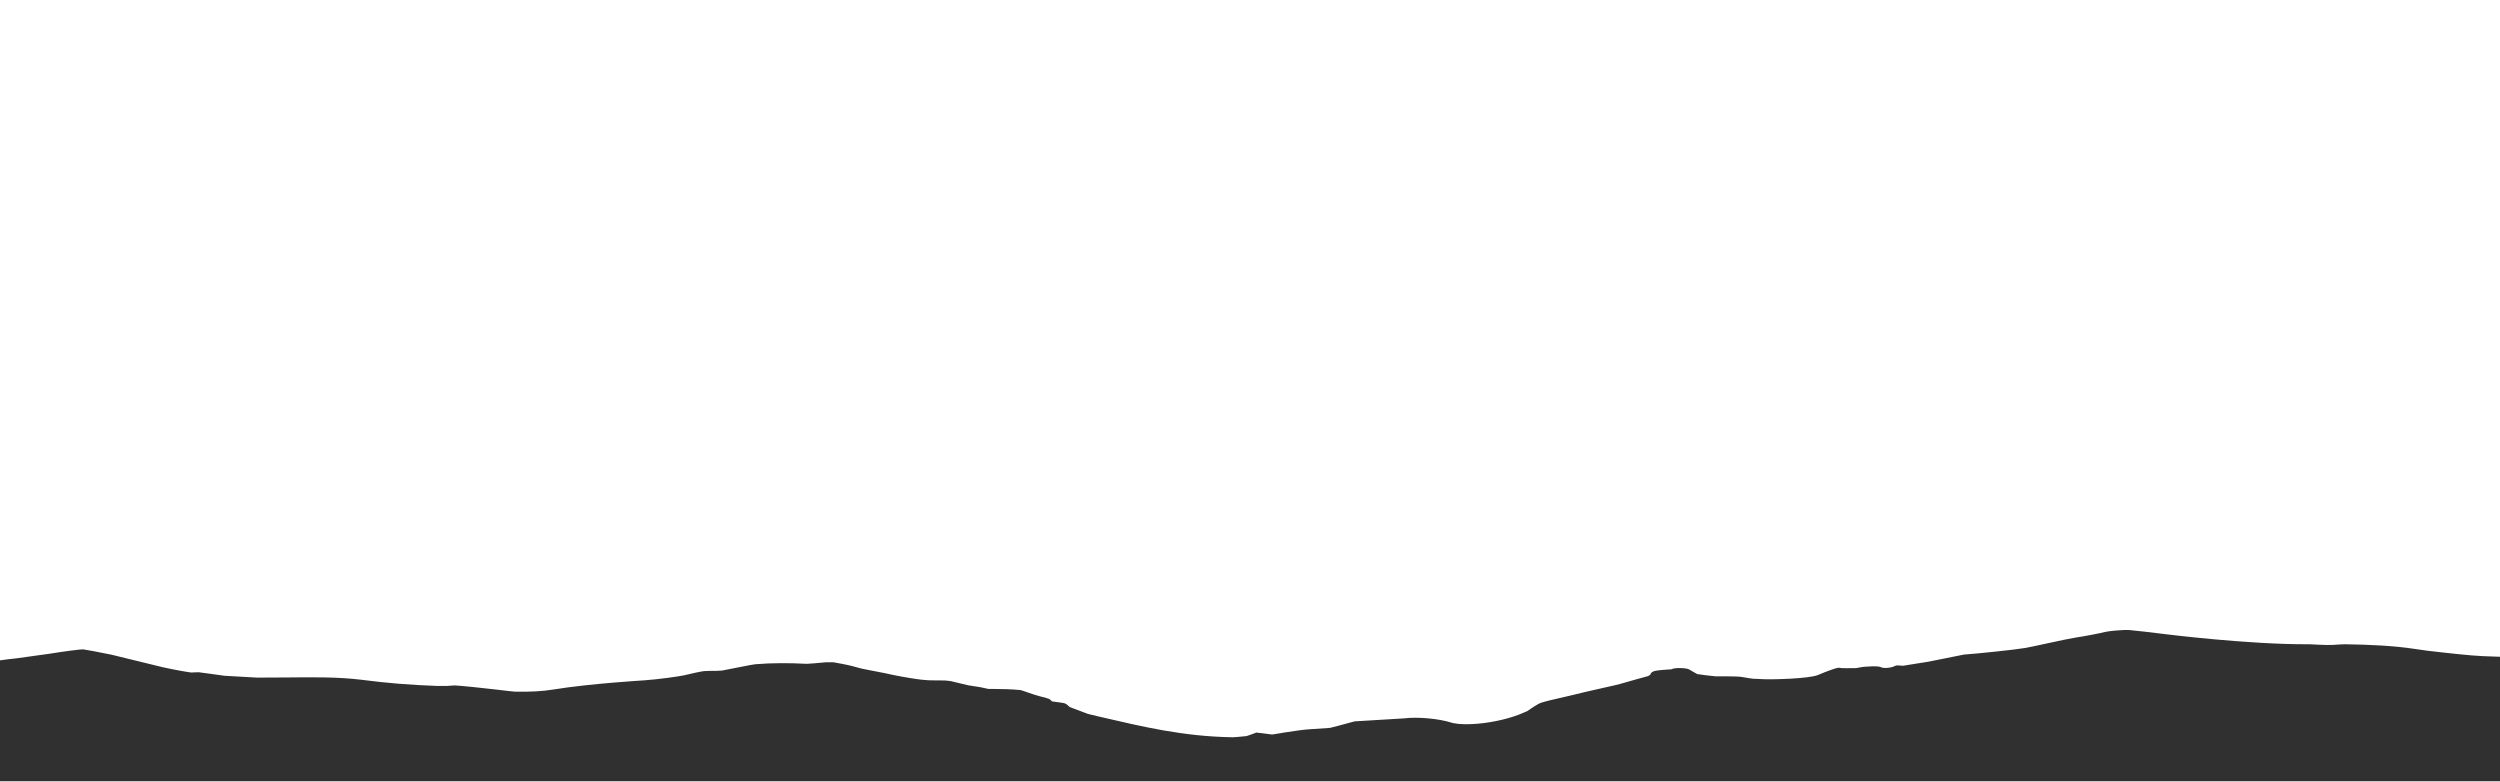
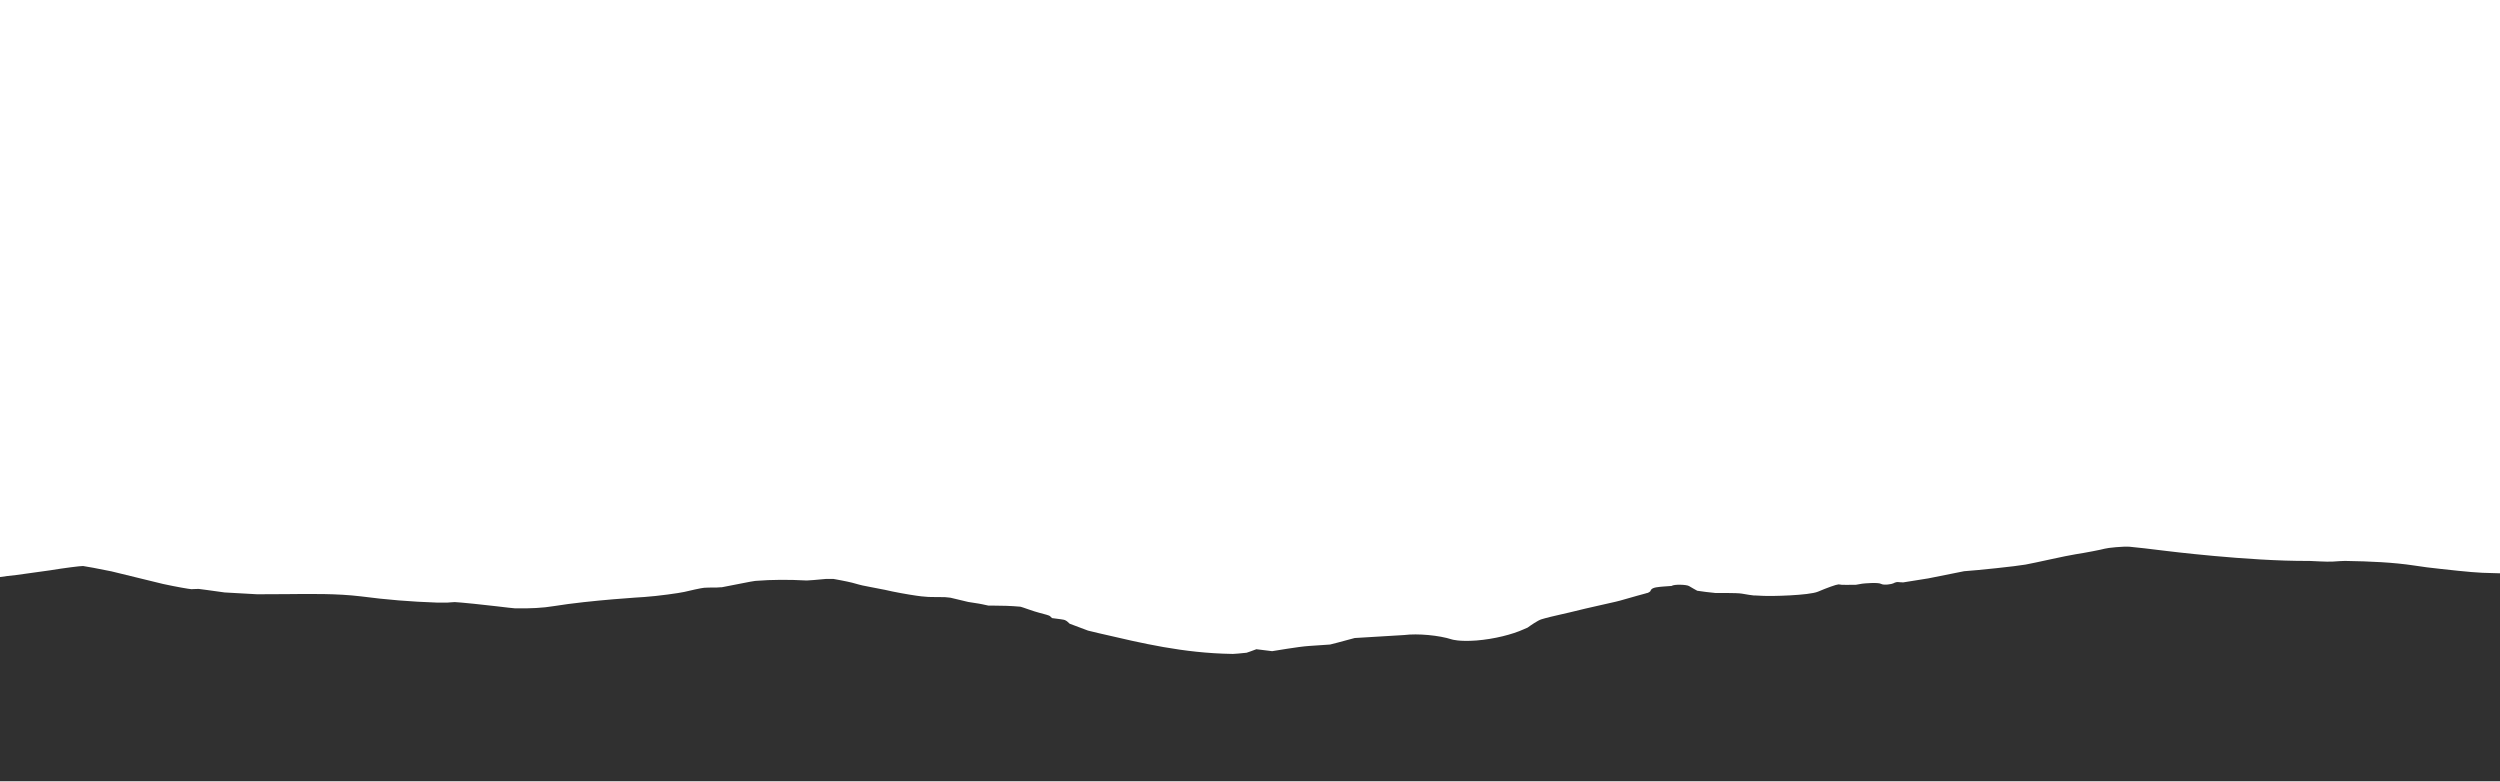
<svg xmlns="http://www.w3.org/2000/svg" id="Layer_1" style="enable-background:new 0 0 1920 600;" version="1.1" viewBox="0 0 1920 600" x="0px" xml:space="preserve" y="0px">
  <style type="text/css">
	.st0 {
    display: none;
    fill: #BCBEC0;
  }

  .st1 {
    display: none;
    fill: #A7A9AC;
  }

  .st2 {
    display: none;
    fill: #939598;
  }

  .st3 {
    display: none;
    fill: #808285;
  }

  .st4 {
    display: none;
    fill: #6D6E71;
  }

  .st5 {
    display: none;
    fill: #58595B;
  }

  .st6 {
    fill: #303030;
  }
</style>
  <path class="st0" d="M1915.3,214.4c-10.1,0.2-20.3,1.8-30.4,2.7c-9.6,0.9-19.8,2.5-29.4,0.8c-11.6-2-21.2-5.2-33-1.8  c-3.8,1.1-3.8,1.1-3.8,1.1c-4,0.4-8.1,1.4-9,2.2c0,0,0,0-1,0.7c-7.1,4.9-17.2,3.9-25.2,1.3c-4.8-1.6-4.8-1.6-4.8-1.6  c-4.8-2.6-11.5-4.7-14.9-4.6c0,0,0,0-3.1,0c-6.4,0.1-12.7,0-19.1-0.6c-6.1-0.6-11.9-2-18-1.5c-10.4,0.7-20.6,3.2-31.1,3.8  c-4.4,0.3-4.4,0.3-4.4,0.3c-4.9,0-17.4,1-27.7,2.2c0,0,0,0-10.8-1.2c-5.8-0.6-11.8-0.8-17.8-0.6c-3,0.1-6,0.2-8.9,0.2  c-5.6-0.3-10.6,1.2-15.6-0.3c-21.7-8.9-43.3-20.8-66.8-14c-9.4,1.4-9.4,1.4-9.4,1.4c-10.4-0.5-26.6,2.1-36.1,5.9  c0,0-1.5,0.6-11.7,2.3c-10.8,1.8-21.1,1.6-31.9,2.2c-11.7,0.7-21.6,7.1-33.2,8.6c-11.1,1.4-21.7,0.7-32.5-1.9  c-8.7-2.1-17.2-4.2-25.9-6c-2.2-0.4-4.4-0.9-6.6-1.3c-14.3-1.8-25.9-12.2-42.6-10.7c-16.7,3-35,5.9-52.1,3.2  c-2.8-0.1-5.6-0.3-8.5-0.6c-10.3-1-20.2-3.2-29.8-6.5c-9.9-3.4-18.9-8.6-28.9-11.8c-10.7-3.4-22-6-33.3-7.5c-7.5-1-7.5-1-7.5-1  c-8-1.9-15-3.4-15.5-3.4c0,0,0,0-0.5,0c-24,1.1-36,5.6-62,6.7c-3.2,0.2-6.5,0.3-9.8,0.4c-16.4,0.6-34.1,1.1-34.1,1.1  c-10.4,0.3-21.8,0.6-25.4,0.9c0,0,0,0-3.3,0.2c-3,0.2-5.9,0.3-8.9,0.5c-3,0.2-6.1,0.3-9.2,0.5c-43.1,2.6-121.5,4.9-121.5,4.9  c-10.4,0.3-22.2,0.7-26.3,0.8c0,0,0,0-3.7,0.1c-26.1,0.8-52.3,1.5-78.8,2.1c-28.9,0.6-59.1,1.3-88.5,1c-31.7-0.3-63.3-2.6-63.3-2.6  c-10.4-0.8-27.3-1.3-37.7-1.2c0,0-35.4,0.3-63.2,0c-5.9-0.1-11.9-0.1-17.9-0.2c-3,0-6-0.1-8.9-0.1c-108.2-1.1-229.5,21.8-229.5,21.8  c-10.2,1.9-26.9,4.3-37.3,5.4c0,0-25.1,2.6-55,3.6c-3.9,0.1-7.8,0.2-11.8,0.3c-20.9,0.3-43.2,0.1-64.8-0.5  c-3.6-0.1-7.2-0.2-10.7-0.4c-22.3-1.2-47.8-1.8-63-2L0,600h1920V214.6C1918.4,214.5,1916.9,214.4,1915.3,214.4z" id="level-1" />
  <path class="st1" d="M1920,257.5c-7.4,3.6-14.8,7.1-22.7,8.2c-17.6,2.5,3.1,32.8-53.3-8.5c-6.5-4.8-17.8-0.7-26.5,2.8  c-10,4.1-32.1-3-42.4-0.8c-19,4-19.2,31.1-37.9,25.2c-7.3-2.3-16.5-12.5-16.5-12.5c-6.7-7.5-12.8-13.4-13.6-13.2c0,0,0,0-0.9-0.1  c-19.3-1.4-36.2-3.2-36.2-3.2c-11.9-1.2-29.5-1.9-39.3-1.5c0,0,0,0-7.4-0.5c-1.2-0.1-1.2-0.1-1.2-0.1c-1.3-0.1-2.3,0-3.6,0.1  c-1.2,0.1-3.3,0.4-4.6,0.5c0,0,0,0-2.5,0.7c-0.8,0.2-0.8,0.2-0.8,0.2c-1,0.1-1.9,0.1-3.1,0.2c-1.2,0.1-8.5-0.8-16.2-1.8  c-3.9-0.5-7.8-1.4-10.9-2.1c-9.2-6.1-16.9,4-16.9,1.1c-9.6-31.7-57.6-27.4-83.7-41.7c-3.3-1.4-6.7-3.1-9.3-4.6  c-2.6-1.4-4.5-2.6-4.7-2.9c-0.6-0.6-1-1.1-1.7-1.7c-5.8-5.2-5.8-5.2-5.8-5.2c-6-4.7-13.1-10.2-14.2-10.8c-1.1-0.6-6.2-3.2-11.2-5.7  c0,0,0,0-7.5-2.5c-1.1-0.4-1.1-0.4-1.1-0.4c-1.2-0.4-2-0.9-2.9-1.5c-0.9-0.6-4.8-3.5-8.6-6.4c0,0,0,0-4.7-0.4  c-0.9-0.1-0.9-0.1-0.9-0.1c-1,0-2,0.2-3.2,0.3c-1.2,0.2-7.5,1.1-14.1,2.1c0,0,0,0-7.6,1.7c-1.1,0.2-1.1,0.2-1.1,0.2  c-1.2,0.2-3.5,2.9-6.3,6.1c-2.8,3.2-13.4,2-23.6-2.7c0,0-19.7-9.1-42.5-12c-1.2-0.2-2.4-0.3-3.6-0.4c-3-0.4-3-0.4-3-0.4  c-0.9-0.3-6.2,3.4-6.9,1.2c-0.7-2.1-4.8-6.1-9.2-8.8c-4.3-2.7-10.2-5.8-10.8-6.1c-0.6-0.4-1.2-0.6-1.7-0.9c-1.1-0.6-1.1-0.6-1.1-0.6  c-0.1,0-3.2-0.2-4.5-0.3c-1.4-0.2-5.9-0.8-10.2-1.4c0,0,0,0-6.3-0.8c-1.2-0.2-2.3-0.2-3.4-0.2c-1.1,0.1-1.1,0.1-1.1,0.1  c-0.8,0.3-1.4,0.9-2.1,1.6c-0.5,0.5-3.9,4.5-8.1,9.7c-1.4,1.7-3,3.6-4.5,5.5c-10.6,10.6-20.2,20.7-18.2,33.7c-3.8,0-1.9-8.7-7.7-2.9  c-7.7,8.7-17.3,5.8-23,13c-9.6,10.1-25,7.2-33.9,15.8c-0.6,0.4-1.1,0.8-1.6,1.2c-18.3,13.9-21.8,22-37.4,38.6  c-2.9,3.3-2.9,3.3-2.9,3.3c-3.2,4.8-5.9,16-5.9,25v151.9L1101,600h819V257.5z" id="level-2" />
  <path class="st2" d="M1916,317.9c-3.1-2.6-7.1-8.4-11.9-6.7c-2.7,1-2.7,1-2.7,1c-2.7,1.3-7.2,5.7-9.9,9.8  c0,0,0,0-3.7,3.1c-12.6,10.6-28.3,4.7-38.9-5c-1.4-1.3-1.4-1.3-1.4-1.3c-1.6-1.3-5.6-2.2-8.9-1.8c0,0,0,0-3-1.1  c-7.7-2.8-13.6-8.8-21.7-10.4c-1.3-0.3-1.3-0.3-1.3-0.3c-1-0.6-5-0.4-8.8,0.3c0,0,0,0-3.6,1.5c-8.7,3.7-17.4,7.2-27.2,6.3  c-9.4-0.9-18.4-2-27.8-2.3c-9.7-0.2-19.4-0.9-28.4-4.4c-4.8-1.9-9.6-4.3-14.8-5.2c-4.8-0.9-7.5,1.1-11.8,2.5  c-9.3,3-19.5,1.5-29.2,2.1c-10,0.6-19.7,2-29.4,3.9c-20.4,4.1-41,7.6-61.9,5.4c-20.1-2.2-37.5-13.8-57.7-14.2  c-3.5-0.1-3.5-0.1-3.5-0.1c-2-2.1-12.1-3.9-22.5-3.9c0,0-20.8,0-26.9,0c-6.1,0-12.8-0.6-14.8-1.3c-2.1-0.7-13.9-5.5-23.2-9.6  c0,0-5.5-2.4-17.9-4.1c-19-2-38.4-1.5-57.4-1c-35.8,0.9-82.4-9.7-82.4-9.7c-10.1-2.3-26.2-7.2-35.7-10.8c0,0-8.7-3.3-16.2-10  c-6.2-5.8-17.4-5.8-21.2-10.8c-3.7-5-3.7-5-3.7-5c-3.6-2.2-8.5-5.7-10.9-7.7c0,0,0,0-1.5-2.3c-7.5-10.8-23.7-18.3-39.8-20.8  c-15-2.5-31.1,4.2-43.6,6.7c-26.2,5.8-67.1,4.1-67.1,4.1c-10.4-0.4-22.2-1.9-26.3-3.3c-4.1-1.4-23.3-5.8-33.4-7.8  c0,0-66.2-13-87.4-37.1c-8.7-10-24.3-17.1-24.3-17.1c-9.3-4.3-17.1-8.5-17.5-9.4c-0.3-0.9-9.2-6.7-18.1-10.8  c-8.9-4.1-32.8-17.3-34.9-19.1c-1-0.9-3.1-3.4-5.5-6.4c-1.2-1.5-2.4-3.1-3.6-4.6c-17-16.9-31.4-6.7-46.4-24.9  c-8.3-9.1-28.9-11.6-44-18.6c-2.7-0.6-5.4-1.3-8.2-1.9c-8.8-1.9-8.8-1.9-8.8-1.9c-4,2.4-11.2,6.8-15.9,9.9c0,0,0,0-0.6,1  c-9.4,14.6-15,9-28.3,20.6c-11.4,9.9-29.3,28.5-44.7,33.2c-9.3,2.8-17.7,11.6-27.1,13.8c-9.1,2.1-18.1,4.6-27.4,5.7  c-19.8,2.3-37,7.1-54.6,15.6c-16.6,8.1-34.2,16-53.4,16.9c-20.5,1.1-43.6-1.7-62.4,7.6c-4.7,2.3-4.7,2.3-4.7,2.3  c-4.9,2.7-8.9,5.8-8.9,6.9c0,1-4,3.4-5.7,5.2c-1.7,1.8-12.8,11.4-18.5,19.3c0,0-32,43.8-73.1,47.2c-34.9,2.5-93.3-22.4-123.2-13.3  c-18.7,5.8-27.4,23.3-46.1,34.1c-19.9,10.8-44.8,15.8-67.3,22.4c-1.2,0.3-2.4,0.6-3.4,0.9L0,600l1920,3V320.7  C1918.6,319.9,1917.3,319,1916,317.9z" id="level-3" />
  <path class="st3" d="M1899.6,342.3c-20.6,6-44,2.8-64.7-0.6c-10.1-1.7-20.2-3.7-30.3-5.5c-11.7-2-22.5-5.7-33.8-8.8  c-11-3-23.1-2.5-34.4-3.9c-12.4-1.5-24.5-6.7-36-10.6c-10.8-3.6-21.7-6.9-33.1-9.1c-12.4-2.3-25.5-2-38.2-2  c-10.8,0-21.4-0.4-32.1-1.6c-12.6-1.4-23.8-6.1-36-8.8c-21.6-4.8-44.6,1.8-65.9,4.6c-22.5,3-41.8,14-64.5,16.1  c-23.8,2.2-48.6-5.4-72.1-7.4c-12.2-1.1-24.2-0.7-35.8,2.5c-13.6,3.6-27.2,6.6-41.2,8.5c-25.7,3.5-51.9,3.1-77.2-2  c-9.9-2-11-2.4-11-2.4c-9.9-3.1-18.9-5.4-19.9-5.2c0,0,0,0-1.2-0.1c-26.1-1.2-59.3-3.5-59.3-3.5c-10.4-0.7-27.4-1-37.7-0.7  c0,0-5.1,0.1-15-0.3c-1.6-0.1-1.6-0.1-1.6-0.1c-1.8-0.1-3.2,0-4.8,0.1c-1.7,0.1-4.5,0.3-6.3,0.5c0,0,0,0-3.3,0.6  c-1.1,0.2-1.1,0.2-1.1,0.2c-1.3,0.1-2.6,0.1-4.2,0.2c-1.6,0-11.4-0.7-21.7-1.6l-0.4,0c-10.3-0.9-21.3-3-22.3-3.4  c-0.9-0.4-1.7-0.7-2.6-1.2c-8.3-3.6-8.3-3.6-8.3-3.6c-7.9-3.4-17.3-7.3-18.5-7.7c-1.2-0.4-2.2-0.7-3.6-1.1c-1.4-0.4-1.4-0.4-1.4-0.4  c-1.5-0.4-2.9-0.6-4.5-0.8c-1.6-0.2-4.2-0.6-5.8-0.8c-1.6-0.3-6.9-1-8.6-1.3c-1.8-0.3-10.2-2.1-18.8-3.9c-8.6-1.8-19.5-4.1-21.2-4.5  c-1.7-0.4-5.2-1.2-7.6-1.9c0,0,0,0-3.7-1.3c-0.9-0.3-0.9-0.3-0.9-0.3c-1-0.3-2.3-0.5-3.8-0.7c-1.5-0.2-10.1-2.4-19.1-4.9  c-9-2.5-18.2-6.1-19-6.6c-0.8-0.5-1.4-1-2.2-1.5c-7.8-4.6-7.8-4.6-7.8-4.6c-8.1-4.2-17.7-9-19.2-9.5c-1.5-0.6-8.3-2.8-15.2-5  c0,0,0,0-10.2-2.2c-1.5-0.3-1.5-0.3-1.5-0.3c-1.6-0.3-2.7-0.8-3.9-1.3c-1.3-0.5-6.5-3.1-11.7-5.6c0,0,0,0-6.3-0.3  c-1.3-0.1-1.3-0.1-1.3-0.1c-1.4,0-2.7,0.1-4.3,0.3c-1.6,0.1-10.2,1-19.1,1.9c0,0,0,0-10.3,1.5c-1.5,0.2-1.5,0.2-1.5,0.2  c-1.6,0.2-3,0.2-4.6,0.1c-1.7-0.1-11.5-0.8-21.8-1.7c0,0-40.6-3.4-71.5-6c-1.6-0.1-3.3-0.3-4.9-0.4c-4-0.4-4-0.4-4-0.4  c-1.3-0.3-6.1-1.3-7.9-1.7c-1.7-0.4-7.9-2.6-13.8-5c-5.9-2.4-13.8-5.1-14.6-5.4c-0.9-0.3-1.6-0.6-2.3-0.8c-1.5-0.5-1.5-0.5-1.5-0.5  c-0.1,0-4.3-0.2-6.1-0.3c-1.9-0.1-8-0.7-13.7-1.2c0,0,0,0-8.5-0.7c-1.6-0.1-3.2-0.2-4.6-0.2c-1.4,0-1.4,0-1.4,0  c-1.1,0.3-1.9,0.8-2.9,1.4c-0.9,0.6-8.3,6.3-16.3,12.7c0,0-4.6,3.6-22.9,11.6c-3.2,1.3-6.5,2.6-9.9,3.9c-1.1,0.4-1.1,0.4-1.1,0.4  c-1.2,0.5-2.2,0.9-3.4,1.5c-1.2,0.6-4.7,2.3-7.9,3.9c-12.4,7.2-25.7,16.8-34,24.9c-11.7,14.5-35,4.8-51.2,16.5  c-2.1,1.3-4.1,2.6-6,3.9c-9.3,6.4-16.1,12.6-29.3,21.7c-9.2,6.7-16.7,19.9-34.7,17.6c-1.7-0.2-20.9-11.2-22.5-11.4  c-6.9-0.8-12.6,0.7-18.2,2.3c-5.9,1.6-5.9,1.6-5.9,1.6c-4.3,0.2-12,0.3-13.8,0.1c-1.8-0.2-6.3-0.2-9.8,0c-3.6,0.1-9.4,0.6-13,1  c0,0,0,0-0.7,0.2c-0.7,0.2-0.7,0.2-0.7,0.2c-1.8,1.1-7.8,3.9-13.3,6.1c-5.5,2.2-12.9,5.5-14.4,6c-1.5,0.5-5.3,1.6-8.3,2.5  c-3,0.8-8.6,2.4-9.7,2.7c-1.1,0.2-2,0.4-3.1,0.6c-5.8,0.5-5.8,0.5-5.8,0.5c-3.8,0-10.4-0.2-14.5-0.4c0,0,0,0-1.4-0.6  c-1.4-0.6-1.4-0.6-1.4-0.6c-3.2-0.2-9.7-0.6-14.5-0.9c-4.8-0.3-12.4-1.3-13.8-1.8c-1.4-0.5-5.7-1.8-9.4-2.8c-3.7-1-9.9-2.8-13.8-4  c0,0,0,0-1.4-0.2c-1.4-0.2-1.4-0.2-1.4-0.2c-2,0.1-3.6,0.3-5.1,0.4c-15,1.3-28.3,4.9-36.7,6.2c-13.3,2.2-21.4,2.2-21.4,2.2  c-10.4,0-23,0-24.9,0.1c-1.9,0.1-4.1,0.1-5,0.2c0,0,0,0-3.1,0.1c-1.6,0.1-1.6,0.1-1.6,0.1c-1.7,0.1-3,0.3-4.6,0.5  c-1.4,0.2-9.2,0.6-18.2,0.8L0,600h1920V335.4C1913.1,337.5,1906.6,340.2,1899.6,342.3z" id="level-4" />
  <path class="st4" d="M1904.4,364.2c-3,0-6.1,0-9.1-0.1c-7.5-0.2-7.5-0.2-7.5-0.2c-6.5-1.2-12.3-2.4-12.9-2.7  c-0.6-0.3-7.4-2.1-14.4-3.4c-6.9-1.3-31.6-1.2-32-1.1c0,0,0,0-0.4,0.1c-8.2,1.1-14.5,2.8-22.1,6.3c-5.5,2.5-10.9,4.9-16.8,6  c-7.3,1.3-15.2,1.7-22.5,1.3c-4.8-0.2-8.5,4.6-13.8,4.4c-6.8-0.2-12.2-3-18.6-5c-5.2-1.6-10.6-1.4-15.7-3.4  c-8.3-3.2-8.3-3.2-8.3-3.2c-7.8-5.9-22.5-12.2-32.7-13.9c0,0-8.1-1.4-22.8-2.4c-3.1-0.2-3.1-0.2-3.1-0.2c-3.6-0.1-14.9-0.9-25.3-1.8  l-51.2-0.1c-9.9-3.2-18.8-5.2-19.8-4.5c0,0,0,0-1.1,0.3c-0.7,0.2-0.7,0.2-0.7,0.2c-0.8,0.1-1.6,0.3-1.8,0.6c0,0,0,0-0.2,0.1  c-4.1,2.7-8.7,4-12.9,6.4c-3.9,2.2-4.2,4.6-6.4,8.3c-3.9,6.5-11.6,6.7-17.9,5.5c-7.5-1.4-13.2-4.5-19.4-9.2  c-4.7-3.6-12.5-11.3-18.8-8.4c-3.4,1.5-3.4,1.5-3.4,1.5c-3.1-1.5-8.7-2.3-12.6-1.7c0,0,0,0-3.7-0.5c-4.5-0.6-4.5-0.6-4.5-0.6  c-4.4-1.6-16.4-2.8-26.8-2.8c0,0-8.9,0-22.2-0.9c-3.1-0.2-3.1-0.2-3.1-0.2c-3.5-0.3-13.2-1.4-21.7-2.5c-8.5-1.1-31.1,0.6-32.4,1.8  c0,0,0,0-1.9,0.6c-6.2,1.8-12.5,2-18.9,2.3c-6,0.3-11.1,2.2-17,3.4c-12.7,2.7-25.6,1.9-38.5,1.7c-11.3-0.2-22-2.1-32.3-7  c-5.2-2.5-9.6-5.3-14.1-9c-1.1-0.9-1.1-0.9-1.1-0.9c-1.1-0.8-2.4-1.6-2.9-1.7c0,0,0,0-0.4-0.1c-2-0.5-4-0.9-6.2-1.4  c-2.2-0.5-2.2-0.5-2.2-0.5c-2.6-0.5-7.2-1.1-10.3-1.3c0,0,0,0-2.9-0.1c-2.9-0.1-2.9-0.1-2.9-0.1c-3.2,0-14.4-0.3-24.8-0.6  c0,0-1,0-9.2-1.4c-8.5-1.5-16.6-2.9-26.7-2c-23.9,1.9-35.9,9.3-62,11.2c-3.2,0.3-6.5,0.5-9.8,0.7c-16.4,1-34.1,1.7-34.1,1.7  c-10.4,0.4-21.8,1.1-25.4,1.4c0,0,0,0-3.3,0.3c-3,0.3-5.9,0.6-8.9,0.9c-3,0.3-6.1,0.6-9.2,0.9c-7.7,0.8-7.7,0.8-7.7,0.8  c-8.6,0.9-16.7,3.1-18,4.9c0,0,0,0-2.2,0.8c-8.1,2.9-15.7,9.1-24.5,9.3c-9.7,0.2-19.4-4.3-29.1-1.9c-11.8,2.9-21.2,11.6-32.9,14.9  c-10,2.9-19.7,4.4-29.5,8.1c-8.4,3.2-17.9,4.3-26.3,0.5c-7.3-3.3-14.1-8.3-21.7-11c-20.5-7.3-44.1-10.1-44.1-10.1  c-10.3-1.2-27.3-2-37.6-1.7c0,0-23.9,0.7-45.1,0.3c-31.7-0.6-63.3-4.4-63.3-4.4c-10.3-1.2-23-2.1-28.2-1.9c-5.2,0.2-19,0.5-19.2,0.6  c0,0,0,0-0.2,0.1c-6.7,2.6-12.7,6.7-19.9,7.8c-7.5,1.2-7.5,1.2-7.5,1.2c-7.5,2.3-14.3,4.6-15.3,5.2c-1,0.6-4.6,1.6-5.9,2.1  c0,0,0,0-1.4,0c0,0,0,0,0,0c-0.1,0-4.1,2.1-8.9,4.7c0,0,0,0-6-3.2c-1.5-0.8-1.5-0.8-1.5-0.8c-1.3-1.5-5.6-3.9-9.5-5.4  c0,0,0,0-3.6-1.8c-5.3-2.7-10.9-4.5-16.1-7.5c-1.6-0.9-1.6-0.9-1.6-0.9c-1-1.4-4.8-2.5-8.6-2.4c-3.8,0.1-14.9,1.8-16.7,3.3  c0,0,0,0-2.6,0.2c-6.9,0.4-12.6,1.5-18.9,4.4c-5,2.3-10,4.2-15.4,4.4c-10.6,0.4-13.3-0.1-13.3-0.1c-10.2-1.7-26.9-1.1-36.9,1.4  l-78.7,18.5c-10,2.7-20.2,6.4-22.6,8.1c0,0,0,0-2,2c-3,2.9-5.9,4.9-9.7,6.3c-3.8,1.5-8.6,0-12.5-0.2c-4.8-0.2-9.6,0.1-14.4,0.7  c-11,1.4-20.9,2.7-31.5,6.1c-9.1,2.9-18.4,3.5-27.8,1.5c-10.9-2.3-20.6-5-31.8-4.5c-8.5,0.4-16.8,5.1-25.3,6.5  c-9.8,1.7-19.5,3.9-29.1,0.2c-4.2-1.6-7.8-4.3-11.7-6.4c-4.4-2.3-8.8-2-13.6-2c-2.2,0-2.2,0-2.2,0c-1.7-1.1-11.6-1.9-22-1.9  l-6.6-0.4L0,600h1920V364.2C1915.7,364.2,1910.4,364.3,1904.4,364.2z" id="level-5" />
  <path class="st5" d="M1920,425.5c-2.6-1-9-2.9-14.2-4.3c0,0,0,0-9.8,1.3c-7.1,1-7.1,1-7.1,1c-4.3-0.2-9.1-0.4-10.8-0.5  c-1.6-0.1-3-0.1-4.4-0.2c0,0,0,0-1.3-0.1c-2.3-0.2-4.7-0.3-7-0.5c-1.2-0.1-2.3-0.2-3.5-0.2c-12.2-0.8-21.8-6.7-33.6-8.3  c-1.3-0.2-2.3-0.3-3.6-0.5c-1.3-0.2-12.4-1.8-21.8-2.8c-9.4-1-18.1-2.2-19.2-2.7c-1.1-0.5-2-0.9-3-0.8c0,0,0,0-0.9,0.1  c-2.7,0.2-5.4,0.4-8.2,0.3c-3.5,0-7.1-0.1-10.6-0.3c-1.2-0.1-2.2,0-3.4,0c-1.2,0-13.3,0.8-23.6,1.6c0,0-0.4,0-10.8-1.4  c-1.3-0.2-2.3-0.4-3.6-0.6c-1.3-0.2-8.4-0.7-12.9-0.4c-4.5,0.3-9.7,0.7-11.5,0.9c-1.8,0.2-14.1-1.9-24.2-4.1l-2-0.4  c-10.1-2.3-19.6-4.4-21-4.8c-1.4-0.4-2.6-0.7-3.5-1.1c0,0,0,0-0.9-0.4c-0.9-0.4-2-0.8-3.4-1.3c0,0,0,0-0.6-0.1  c-0.6-0.1-2.8,0-3.4,0.2c-0.6,0.3-0.6,0.3-0.6,0.3c-3.4,0.8-11.7,3.3-18.4,5.7c-6.7,2.4-14.8,5.2-18,6.4c0,0,0,0-1.8,1  c-1.8,1-1.8,1-1.8,1c-5.1,1.9-12.3,4-16,4.7c0,0,0,0-5.3-0.1c-4.6-0.1-4.6-0.1-4.6-0.1c-1.5,0.3-4.3,0.6-6.1,0.8  c-1.8,0.2-14.4,0.4-24.8,0.4c0,0-1.4,0-4.7,4.8c-3.3,4.8-3.3,4.8-3.3,4.8c-8.1,3.8-16,7.2-17.6,7.7c-1.6,0.5-8.4,0.8-12,0.7  c0,0,0,0-5-1.6c-4.6-1.5-4.6-1.5-4.6-1.5c-2.5-0.2-6-0.3-7.9-0.4c-1.9,0-14.4-1.2-24.7-2.8l-35.7-5.5c-10.3-1.6-20.5-3.5-22.6-4.4  c0,0,0,0,0,0c0,0,0,0,0,0c-2.5-0.4-7.3-1.4-10.6-2.1c-3.3-0.7-7.5-1.6-9.3-1.9c-1.8-0.3-13.9-0.2-23.7,0.1c0,0,0,0-11.6-0.4  c-2.5-0.1-5-0.2-7.5-0.3c-1.2,0-2.5-0.1-3.7-0.1c-45.1-1.5-84.5,23.4-84.5,23.4c-8.7,5.5-16.9,10.6-18.3,11.3  c-1.4,0.7-11.1,4.3-19,7c0,0,0,0-12.5,1.5c-1.6,0.2-3.3,0.3-5,0.4c-8.7,0.5-18,0.2-27-0.8c-1.5-0.2-2.6-0.2-4.1-0.3  c-1.4-0.1-13.6,0.2-24,0.6c0,0-5.8,0.2-20.8-5.3c-8.3-3.1-10.2-3-10.2-3c-10.4,0.8-20.2,1.7-21.8,1.8c-1.6,0.2-3,0.3-4.5,0.5  c0,0,0,0-1.3,0.3c-4.1,0.8-7.8,2.1-11.1,3.6c-1.1,0.5-2.1,0.8-3.3,1.2c-1.2,0.4-8.7,2.5-13.8,3.8c0,0,0,0-3.2,2.9  c-0.6,0.6-1.3,1-2.1,1.5c-0.8,0.5-7.6,3.9-12.4,6.5c-4.8,2.6-9.7,5.3-11,6c-1.2,0.7-4.1,4.2-6.1,6.1c-2,1.9-4.4,4-5.4,4.7  c-1,0.8-1.8,1.4-3.2,1.9c0,0,0,0-1.3,0.5c-11.4,4.3-23.2,7.1-35.6,7.7c-0.9,0-1.8-0.1-2.8-0.2c-1-0.2-6.1-1.6-8.5-2.3c0,0,0,0-2.9-3  c-4.6-4.9-4.6-4.9-4.6-4.9c-3.7,1.6-11.2,3.4-16.6,4c-5.4,0.6-19.2-5.3-24.5-8c-5.2-2.7-11.7-5.3-14.4-5.8c0,0,0,0-0.4-0.2  c-0.4-0.2-0.4-0.2-0.4-0.2c-2.4-1.3-11.7-6.4-20.6-11.3c-8.9-4.9-17.4-9.4-18.9-9.9c-1.4-0.6-6-1-6.9-1c0,0,0,0-3.2,0  c-3.1,0-6.2,0-9.3,0.2c-1.4,0.1-1.4,0.1-1.4,0.1c-0.2,0-1.9,0.1-3.8,0.2c-1.8,0.1-3.4,0.2-5.8,0.4c0,0,0,0-2.2,0.2  c-1.1,0.1-2,0.3-3.1,0.5c-1.1,0.3-7.9,2.1-12.7,3.1c-4.8,0.9-9.6,2.3-10.8,3c-1.2,0.7-5.7,1.5-7,1.6c0,0,0,0-4-0.1  c-1.3,0-2.3-0.3-3.4-0.6c-1.1-0.3-11-3.8-19.9-6.4c-8.9-2.6-17.3-5.1-18.7-5.6c-1.4-0.5-2.5-0.9-5-0.6c0,0,0,0-2.7,1  c-3.2,1.1-3.2,1.1-3.2,1.1c-2.2,0-5.3,0-7-0.1c-1.7,0-3-0.1-4.7-0.3c0,0,0,0-1.5-0.2c-10.2-1.6-10.2-1.6-10.2-1.6  c-7.6-2.5-15.1-5-16.8-5.5c-1.7-0.5-13.7-3.3-23.9-5.6c0,0-7.6-1.7-22.3-5.6c-10-2.9-10-2.9-10-2.9c-5.8-4.6-11.6-8.9-13-9.6  c-1.3-0.7-13.3-2.8-23.6-4.1l-8.3-1.1c-10.3-1.3-21.2-2.2-24.2-2c0,0,0,0-0.9,0.5c-0.9,0.5-0.9,0.5-0.9,0.5c-2.8,1.8-13,4.1-22.6,5  c-9.6,0.9-18.8,2-20.5,2.3c-1.7,0.3-7.4,0.1-9.6-0.2c-2.2-0.3-6.2-0.8-9-1.1c0,0,0,0-0.6,0.2c-0.6,0.2-0.6,0.2-0.6,0.2  c-2.5,0.3-4.6,0.6-6.1,0.5c-3-0.2-3-0.2-3-0.2c-0.8-0.1-2.7-0.4-4.3-0.7c-1.6-0.2-2.8-0.4-4.2-0.7c0,0,0,0-1.2-0.2  c-10.8-2.1-20.3-5.3-28-9.4c-6.6-3.6-12.7-7.4-20.3-10.6c-1.9-0.8-9.4-3.1-0.5-0.3c-2.6-0.8-5.2-1.6-7.8-2.5c-0.4-0.1-1-0.2-1.8-0.2  c-0.8,0-9.8,0.2-16.8,0.5c0,0,0,0-9,0.6c-19,1.1-35.2-6.6-35.2-6.6c-9.3-4.5-20.6-8.5-25-9c0,0,0,0-4-0.1  c-9.6-0.2-19.3-0.9-28.9-0.5c-11.3,0.5-18.2,3.5-27.1,9.9c-7.4,5.3-15,7.9-24.3,7.5c-4.2-0.2-9.5-1.1-13.6,0.2  c-2.6,0.8-4.5,3.2-6.5,4.8c-6.9,5.5-14.6,9.1-23,11.9c-9,3-17.4,5.8-25.5,10.8c-8,4.9-15.1,7-24.4,8.6c-8.6,1.5-17.6,4.4-26.4,3.6  c-8.9-0.8-17-8.3-26.2-5.5c-8.9,2.7-15.3,10.8-25.5,10c-7.7-0.6-13.7-3.9-20.4-7.2c-4.4-2.1-9-3.2-13.4-5.1c-4.5-2-8.2-5-12.5-7.3  c-9.3-4.9-19.5-0.4-29.5-1.7c-3.8-0.5-7.4-1.2-11-2.3L0,600h1920L1920,425.5C1920,425.5,1920,425.5,1920,425.5z" id="level-6" />
-   <path class="st6" d="M1906.5,503.9c-8.7-0.3-30.4-2.8-31.4-2.9c0,0,0,0-0.9-0.1c-7-0.7-13.8-1.6-20.2-2.6  c-15.8-2.4-33.7-3.2-52.5-3.5c-0.9,0-0.9,0-0.9,0c-1,0-5.2,0.2-9.2,0.5c-4,0.3-16.5-0.5-17.6-0.5c0,0,0,0-1,0  c-46.6,0.2-110.1-7.8-110.1-7.8c-10.3-1.3-22.5-2.7-27.1-3.1c-4.6-0.4-16.9,0.8-19.2,1.5c-2.3,0.7-15.2,3.2-22.5,4.3  s-31,6.6-38.3,7.9c-7.3,1.3-36.8,4.4-47.2,5.1l-27.5,5.5c-10.3,1.6-19,3-19.4,3.1c0,0,0,0-1.2-0.1c-0.6,0-0.6,0-0.6,0  c-0.8,0-1.8-0.1-2.2-0.2c-0.4-0.1-2.3,0.3-3.4,1c-1.1,0.6-7.2,1.7-9.5,0.4c-2.3-1.3-13-0.3-13.8-0.2c0,0,0,0-0.8,0.1  c-4.6,0.8-4.6,0.8-4.6,0.8c-5.5,0.1-10.5,0.1-11.1,0c0,0,0,0-0.6-0.1c-1.7-0.2-1.7-0.2-1.7-0.2c-1.8,0.1-9,2.7-15.8,5.6  c-6.9,2.9-36,3.6-42.4,3.2c0,0,0,0-6.1-0.3c-0.9,0-0.9,0-0.9,0c-1,0-5.1-0.7-9.1-1.4c-4-0.7-19.6-0.4-20.5-0.5c0,0,0,0-0.8-0.1  c-4.2-0.4-8.3-0.9-12.1-1.5c-0.8-0.1-0.8-0.1-0.8-0.1c-1.6-0.8-4.4-2.5-6.3-3.6c-1.9-1.2-11.6-1.5-13.4-0.1c0,0,0,0-6.9,0.5  c-0.8,0-1.5,0.1-2.1,0.2c-4.6,0.4-6.7,1.3-7.2,3.1c-0.1,0.2-0.1,0.2-0.1,0.2c0,0.2-0.9,0.8-1.9,1.3c0,0,0,0-1.3,0.3  c-0.6,0.2-0.6,0.2-0.6,0.2c-0.8,0.2-9.6,2.6-19.6,5.5c0,0-3.5,1-16.4,3.8c-0.7,0.2-1.4,0.3-2.2,0.5c-7.9,1.8-7.9,1.8-7.9,1.8  c-8.5,2.1-17.4,4.2-19.8,4.7c-2.4,0.5-11.2,2.6-13.9,3.5c-2.8,0.8-8.5,4.8-10.7,6.4c0,0,0,0-3,1.3c-8.8,4-22.6,7.5-36.3,8.6  c-13.3,1-18.8-0.8-18.8-0.8c-9.8-3.2-26.3-4.7-36.6-3.4l-38.1,2.3c-10,2.7-18.5,5-18.9,5c-0.4,0.1-8.1,0.6-16.2,1.1  c-8.1,0.5-27.9,4-28.3,4c-0.4,0-6.2-0.7-12.1-1.5c0,0,0,0-4.6,1.7c-2.9,1-2.9,1-2.9,1c-4.6,0.5-9.3,0.9-10.3,0.9c0,0,0,0-0.9,0  c-37.7-0.6-69.5-8.3-100.1-15.4c-0.7-0.2-1.5-0.3-2.2-0.5c-8.3-2-8.3-2-8.3-2c-7.7-2.9-14-5.3-14.1-5.3c-0.1-0.1-1.1-1-2.1-1.9  c0,0,0,0-1.2-0.7c-0.4-0.2-0.4-0.2-0.4-0.2c-0.5-0.3-4.9-0.9-9.8-1.5c0,0,0,0-1.6-1.5c-0.3-0.2-0.3-0.2-0.3-0.2  c-0.3-0.3-3.9-1.4-8-2.4c-4.1-1-13.4-4.5-14.2-4.6c0,0,0,0-0.8-0.1c-6.7-0.6-14.1-0.8-20.7-0.8c-3.3,0-3.3,0-3.3,0  c-3.5-0.8-7-1.5-7.8-1.6c0,0,0,0-0.7-0.1c-7-1.1-7-1.1-7-1.1c-6.7-1.6-12.7-3.1-13.4-3.2c0,0,0,0-0.6-0.1c-3.9-0.4-3.9-0.4-3.9-0.4  c-5.6-0.1-10.4-0.1-10.7-0.1c-0.3,0-1.8,0-2.8-0.1c0,0,0,0-0.9-0.1c-3.6-0.3-3.6-0.3-3.6-0.3c-3.9-0.4-13.8-2-22.1-3.7  c0,0,0,0-6.4-1.4c-0.6-0.1-0.6-0.1-0.6-0.1c-0.7-0.1-5.5-1.1-10.8-2.1c0,0,0,0-4.5-0.9c-0.6-0.1-0.6-0.1-0.6-0.1  c-0.7-0.1-4.4-1.1-8.3-2.2c-3.9-1-13.7-2.8-14.4-2.9c0,0,0,0-0.7,0c-4.7,0-4.7,0-4.7,0c-7.1,0.7-13.7,1.2-14.7,1.2c0,0,0,0-0.9,0  c-12.9-0.7-26-0.7-38.5,0.3c-0.9,0.1-0.9,0.1-0.9,0.1c-1,0.1-4.9,0.8-8.8,1.6c-3.9,0.8-15.8,3.1-16.4,3.2c0,0,0,0-0.6,0  c-3.1,0.2-3.1,0.2-3.1,0.2c-4.7,0-9.1,0.1-9.8,0.2c0,0,0,0-0.7,0.1c-2,0.3-2,0.3-2,0.3c-2.2,0.5-4.1,0.9-4.4,0.9  c-0.2,0-4.2,0.9-8.3,1.9c-4,0.9-20.3,3.2-30.7,3.9c0,0-41.1,2.4-69.5,7c-8.2,1.4-18.3,1.9-28.9,1.7c-0.9,0-0.9,0-0.9,0  c-1,0-7.4-0.8-14.3-1.6c-6.9-0.9-28.6-3.1-31.9-3.2c0,0,0,0-3.2,0.2c-2.6,0.2-2.6,0.2-2.6,0.2c-2.7,0-5.8,0-6.8,0c0,0,0,0-0.9,0  c-20.4-0.7-38.9-2.2-58.7-4.8c-18.3-2.2-37.9-1.9-58-1.7c-0.9,0-0.9,0-0.9,0c-1,0-10.3,0-20.7,0.1l-25-1.4  c-10.3-1.4-19.2-2.7-19.8-2.7c0,0,0,0-0.6,0c-1.1,0-2.2,0.1-3.3,0.1c-1.7,0.1-1.7,0.1-1.7,0.1c-1.8-0.1-11.7-1.8-21.8-4l-39.7-9.7  c-10.2-2.1-20-3.9-21.8-4.1c-1.8-0.1-15,1.6-25.3,3.3l-25.9,3.6c-4.7,0.5-9.2,1-12.9,1.6v92.8H1920v-95.6  C1916,504.2,1911.1,504.1,1906.5,503.9z" id="level-7" />
+   <path class="st6" d="M1906.5,439.9c-8.7-0.3-30.4-2.8-31.4-2.9c0,0,0,0-0.9-0.1c-7-0.7-13.8-1.6-20.2-2.6  c-15.8-2.4-33.7-3.2-52.5-3.5c-0.9,0-0.9,0-0.9,0c-1,0-5.2,0.2-9.2,0.5c-4,0.3-16.5-0.5-17.6-0.5c0,0,0,0-1,0  c-46.6,0.2-110.1-7.8-110.1-7.8c-10.3-1.3-22.5-2.7-27.1-3.1c-4.6-0.4-16.9,0.8-19.2,1.5c-2.3,0.7-15.2,3.2-22.5,4.3  s-31,6.6-38.3,7.9c-7.3,1.3-36.8,4.4-47.2,5.1l-27.5,5.5c-10.3,1.6-19,3-19.4,3.1c0,0,0,0-1.2-0.1c-0.6,0-0.6,0-0.6,0  c-0.8,0-1.8-0.1-2.2-0.2c-0.4-0.1-2.3,0.3-3.4,1c-1.1,0.6-7.2,1.7-9.5,0.4c-2.3-1.3-13-0.3-13.8-0.2c0,0,0,0-0.8,0.1  c-4.6,0.8-4.6,0.8-4.6,0.8c-5.5,0.1-10.5,0.1-11.1,0c0,0,0,0-0.6-0.1c-1.7-0.2-1.7-0.2-1.7-0.2c-1.8,0.1-9,2.7-15.8,5.6  c-6.9,2.9-36,3.6-42.4,3.2c0,0,0,0-6.1-0.3c-0.9,0-0.9,0-0.9,0c-1,0-5.1-0.7-9.1-1.4c-4-0.7-19.6-0.4-20.5-0.5c0,0,0,0-0.8-0.1  c-4.2-0.4-8.3-0.9-12.1-1.5c-0.8-0.1-0.8-0.1-0.8-0.1c-1.6-0.8-4.4-2.5-6.3-3.6c-1.9-1.2-11.6-1.5-13.4-0.1c0,0,0,0-6.9,0.5  c-0.8,0-1.5,0.1-2.1,0.2c-4.6,0.4-6.7,1.3-7.2,3.1c-0.1,0.2-0.1,0.2-0.1,0.2c0,0.2-0.9,0.8-1.9,1.3c0,0,0,0-1.3,0.3  c-0.6,0.2-0.6,0.2-0.6,0.2c-0.8,0.2-9.6,2.6-19.6,5.5c0,0-3.5,1-16.4,3.8c-0.7,0.2-1.4,0.3-2.2,0.5c-7.9,1.8-7.9,1.8-7.9,1.8  c-8.5,2.1-17.4,4.2-19.8,4.7c-2.4,0.5-11.2,2.6-13.9,3.5c-2.8,0.8-8.5,4.8-10.7,6.4c0,0,0,0-3,1.3c-8.8,4-22.6,7.5-36.3,8.6  c-13.3,1-18.8-0.8-18.8-0.8c-9.8-3.2-26.3-4.7-36.6-3.4l-38.1,2.3c-10,2.7-18.5,5-18.9,5c-0.4,0.1-8.1,0.6-16.2,1.1  c-8.1,0.5-27.9,4-28.3,4c-0.4,0-6.2-0.7-12.1-1.5c0,0,0,0-4.6,1.7c-2.9,1-2.9,1-2.9,1c-4.6,0.5-9.3,0.9-10.3,0.9c0,0,0,0-0.9,0  c-37.7-0.6-69.5-8.3-100.1-15.4c-0.7-0.2-1.5-0.3-2.2-0.5c-8.3-2-8.3-2-8.3-2c-7.7-2.9-14-5.3-14.1-5.3c-0.1-0.1-1.1-1-2.1-1.9  c0,0,0,0-1.2-0.7c-0.4-0.2-0.4-0.2-0.4-0.2c-0.5-0.3-4.9-0.9-9.8-1.5c0,0,0,0-1.6-1.5c-0.3-0.2-0.3-0.2-0.3-0.2  c-0.3-0.3-3.9-1.4-8-2.4c-4.1-1-13.4-4.5-14.2-4.6c0,0,0,0-0.8-0.1c-6.7-0.6-14.1-0.8-20.7-0.8c-3.3,0-3.3,0-3.3,0  c-3.5-0.8-7-1.5-7.8-1.6c0,0,0,0-0.7-0.1c-7-1.1-7-1.1-7-1.1c-6.7-1.6-12.7-3.1-13.4-3.2c0,0,0,0-0.6-0.1c-3.9-0.4-3.9-0.4-3.9-0.4  c-5.6-0.1-10.4-0.1-10.7-0.1c-0.3,0-1.8,0-2.8-0.1c0,0,0,0-0.9-0.1c-3.6-0.3-3.6-0.3-3.6-0.3c-3.9-0.4-13.8-2-22.1-3.7  c0,0,0,0-6.4-1.4c-0.6-0.1-0.6-0.1-0.6-0.1c-0.7-0.1-5.5-1.1-10.8-2.1c0,0,0,0-4.5-0.9c-0.6-0.1-0.6-0.1-0.6-0.1  c-0.7-0.1-4.4-1.1-8.3-2.2c-3.9-1-13.7-2.8-14.4-2.9c0,0,0,0-0.7,0c-4.7,0-4.7,0-4.7,0c-7.1,0.7-13.7,1.2-14.7,1.2c0,0,0,0-0.9,0  c-12.9-0.7-26-0.7-38.5,0.3c-0.9,0.1-0.9,0.1-0.9,0.1c-1,0.1-4.9,0.8-8.8,1.6c-3.9,0.8-15.8,3.1-16.4,3.2c0,0,0,0-0.6,0  c-3.1,0.2-3.1,0.2-3.1,0.2c-4.7,0-9.1,0.1-9.8,0.2c0,0,0,0-0.7,0.1c-2,0.3-2,0.3-2,0.3c-2.2,0.5-4.1,0.9-4.4,0.9  c-0.2,0-4.2,0.9-8.3,1.9c-4,0.9-20.3,3.2-30.7,3.9c0,0-41.1,2.4-69.5,7c-8.2,1.4-18.3,1.9-28.9,1.7c-0.9,0-0.9,0-0.9,0  c-1,0-7.4-0.8-14.3-1.6c-6.9-0.9-28.6-3.1-31.9-3.2c0,0,0,0-3.2,0.2c-2.6,0.2-2.6,0.2-2.6,0.2c-2.7,0-5.8,0-6.8,0c0,0,0,0-0.9,0  c-20.4-0.7-38.9-2.2-58.7-4.8c-18.3-2.2-37.9-1.9-58-1.7c-0.9,0-0.9,0-0.9,0c-1,0-10.3,0-20.7,0.1l-25-1.4  c-10.3-1.4-19.2-2.7-19.8-2.7c0,0,0,0-0.6,0c-1.1,0-2.2,0.1-3.3,0.1c-1.7,0.1-1.7,0.1-1.7,0.1c-1.8-0.1-11.7-1.8-21.8-4l-39.7-9.7  c-10.2-2.1-20-3.9-21.8-4.1c-1.8-0.1-15,1.6-25.3,3.3l-25.9,3.6c-4.7,0.5-9.2,1-12.9,1.6L0,600h1920V440.3  C1916,440.2,1911.1,440.1,1906.5,439.9z" id="level-7" />
</svg>
